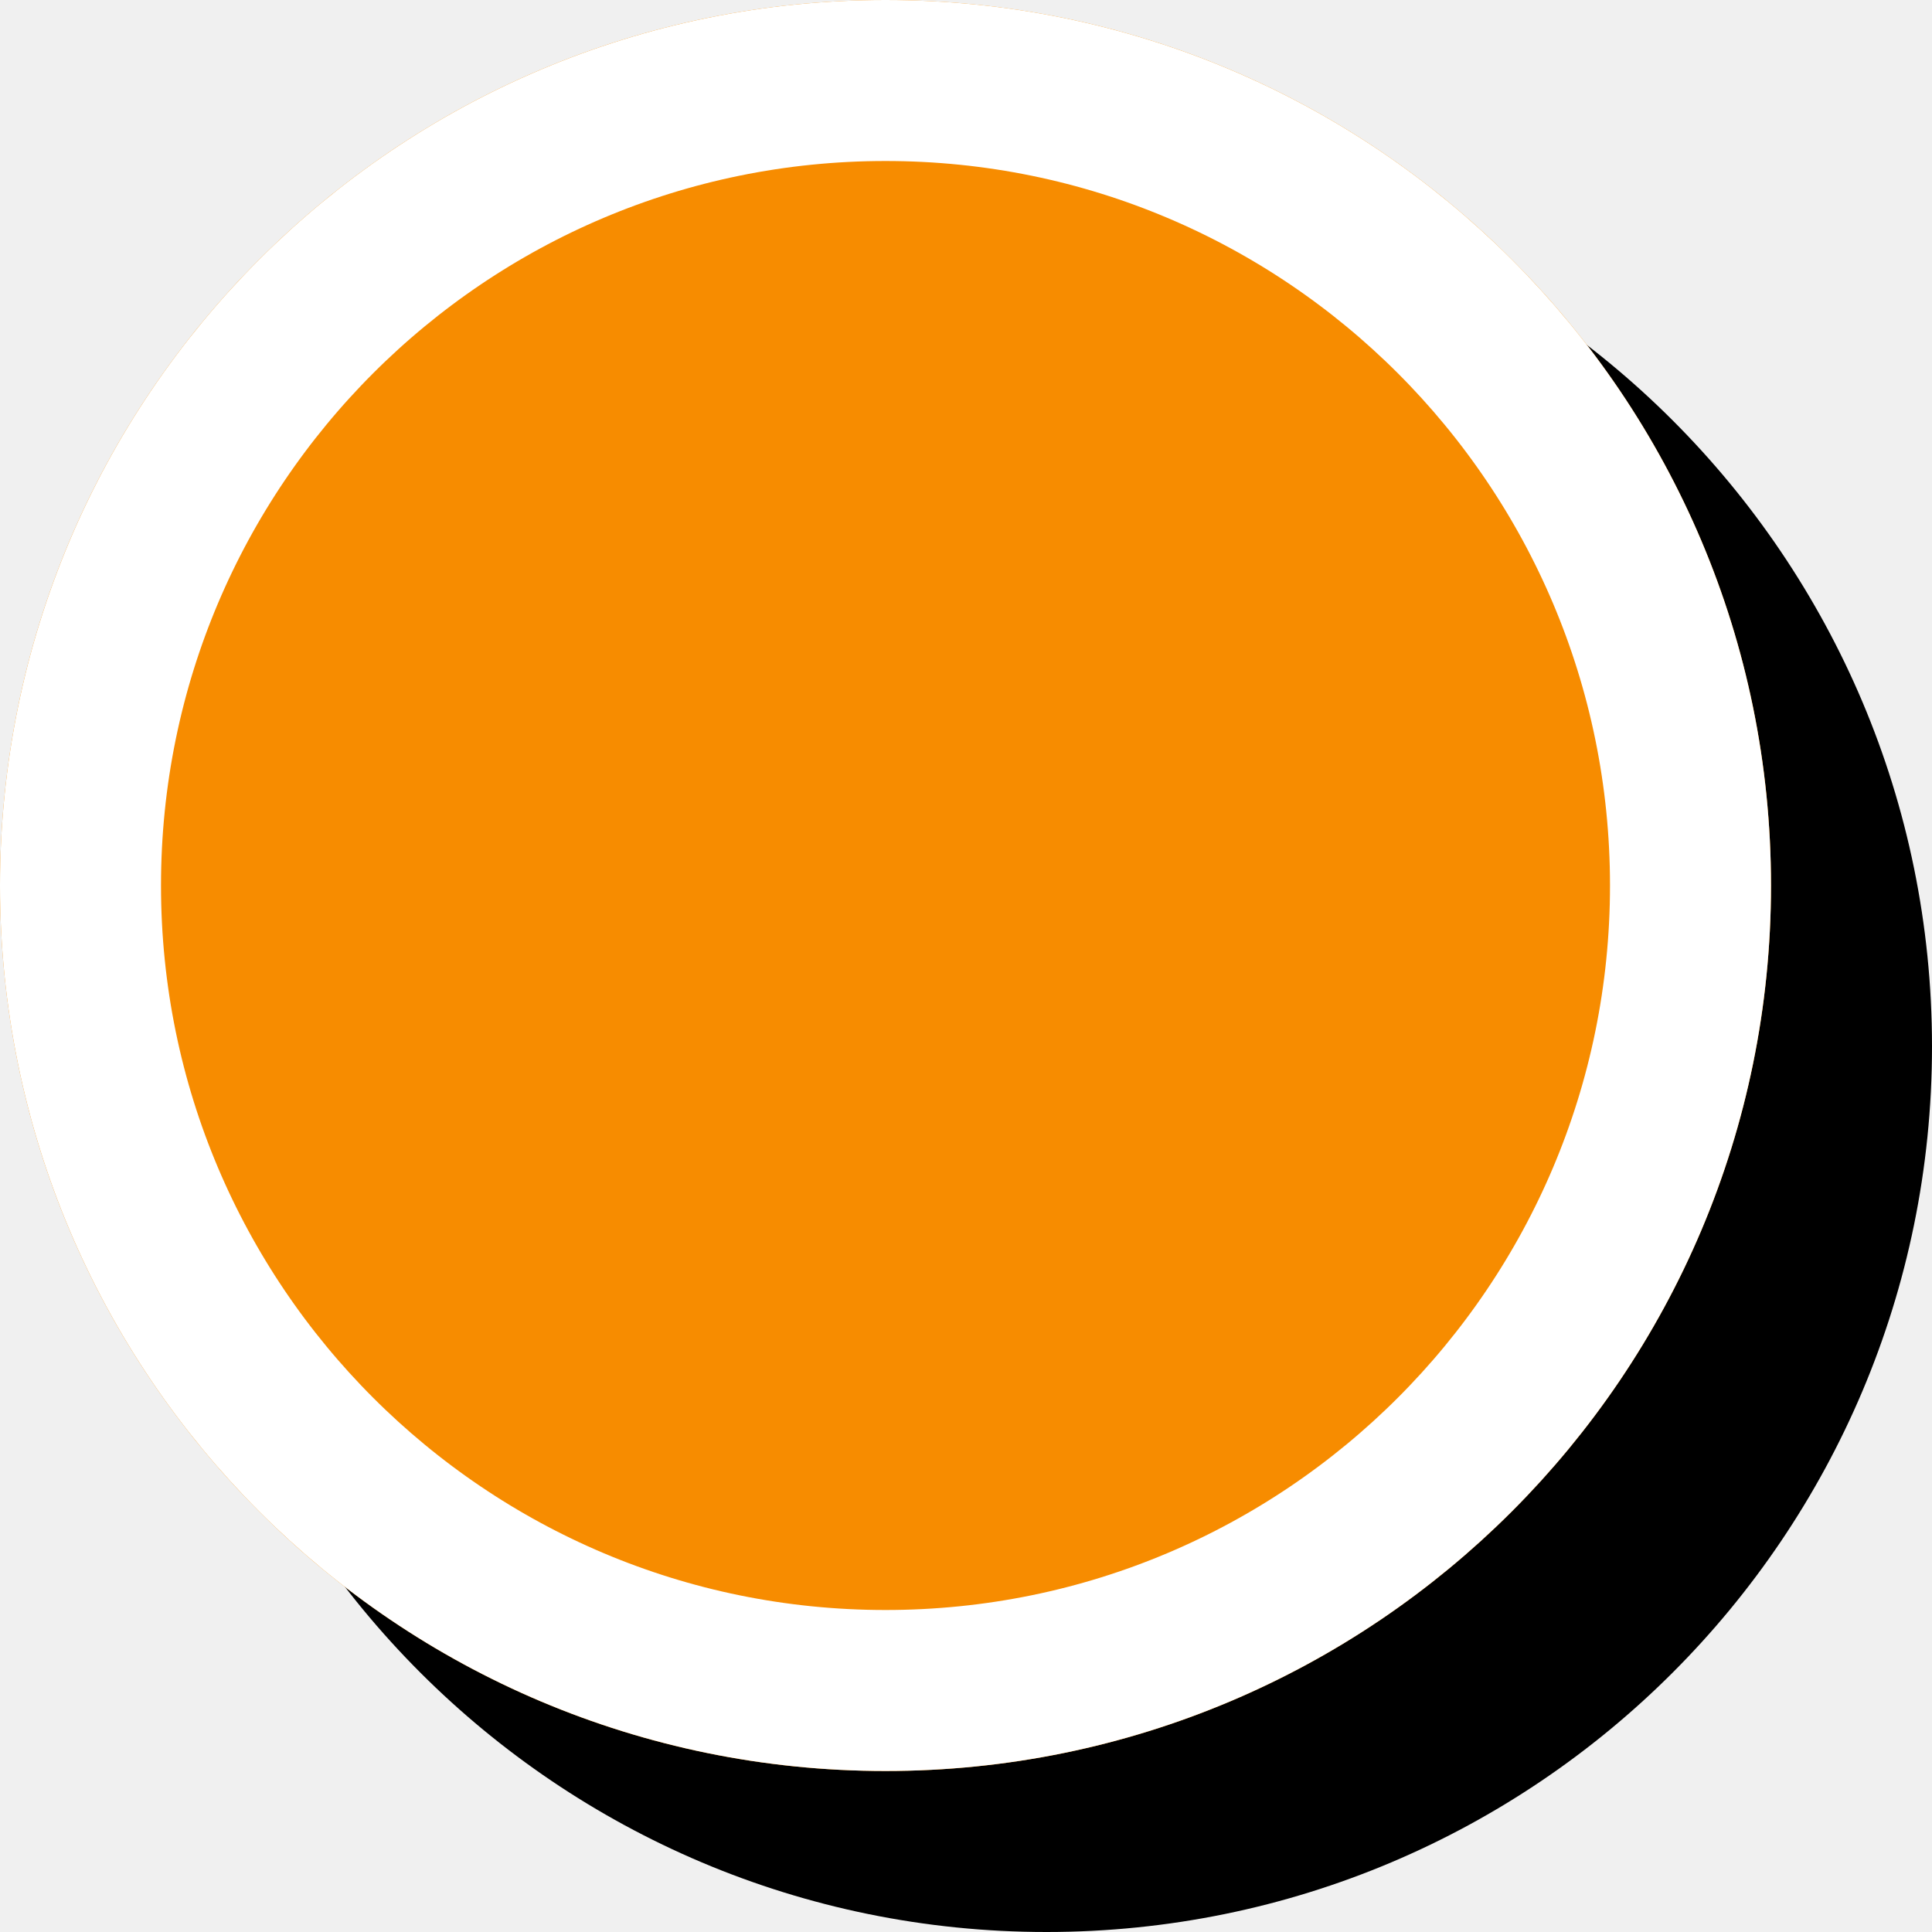
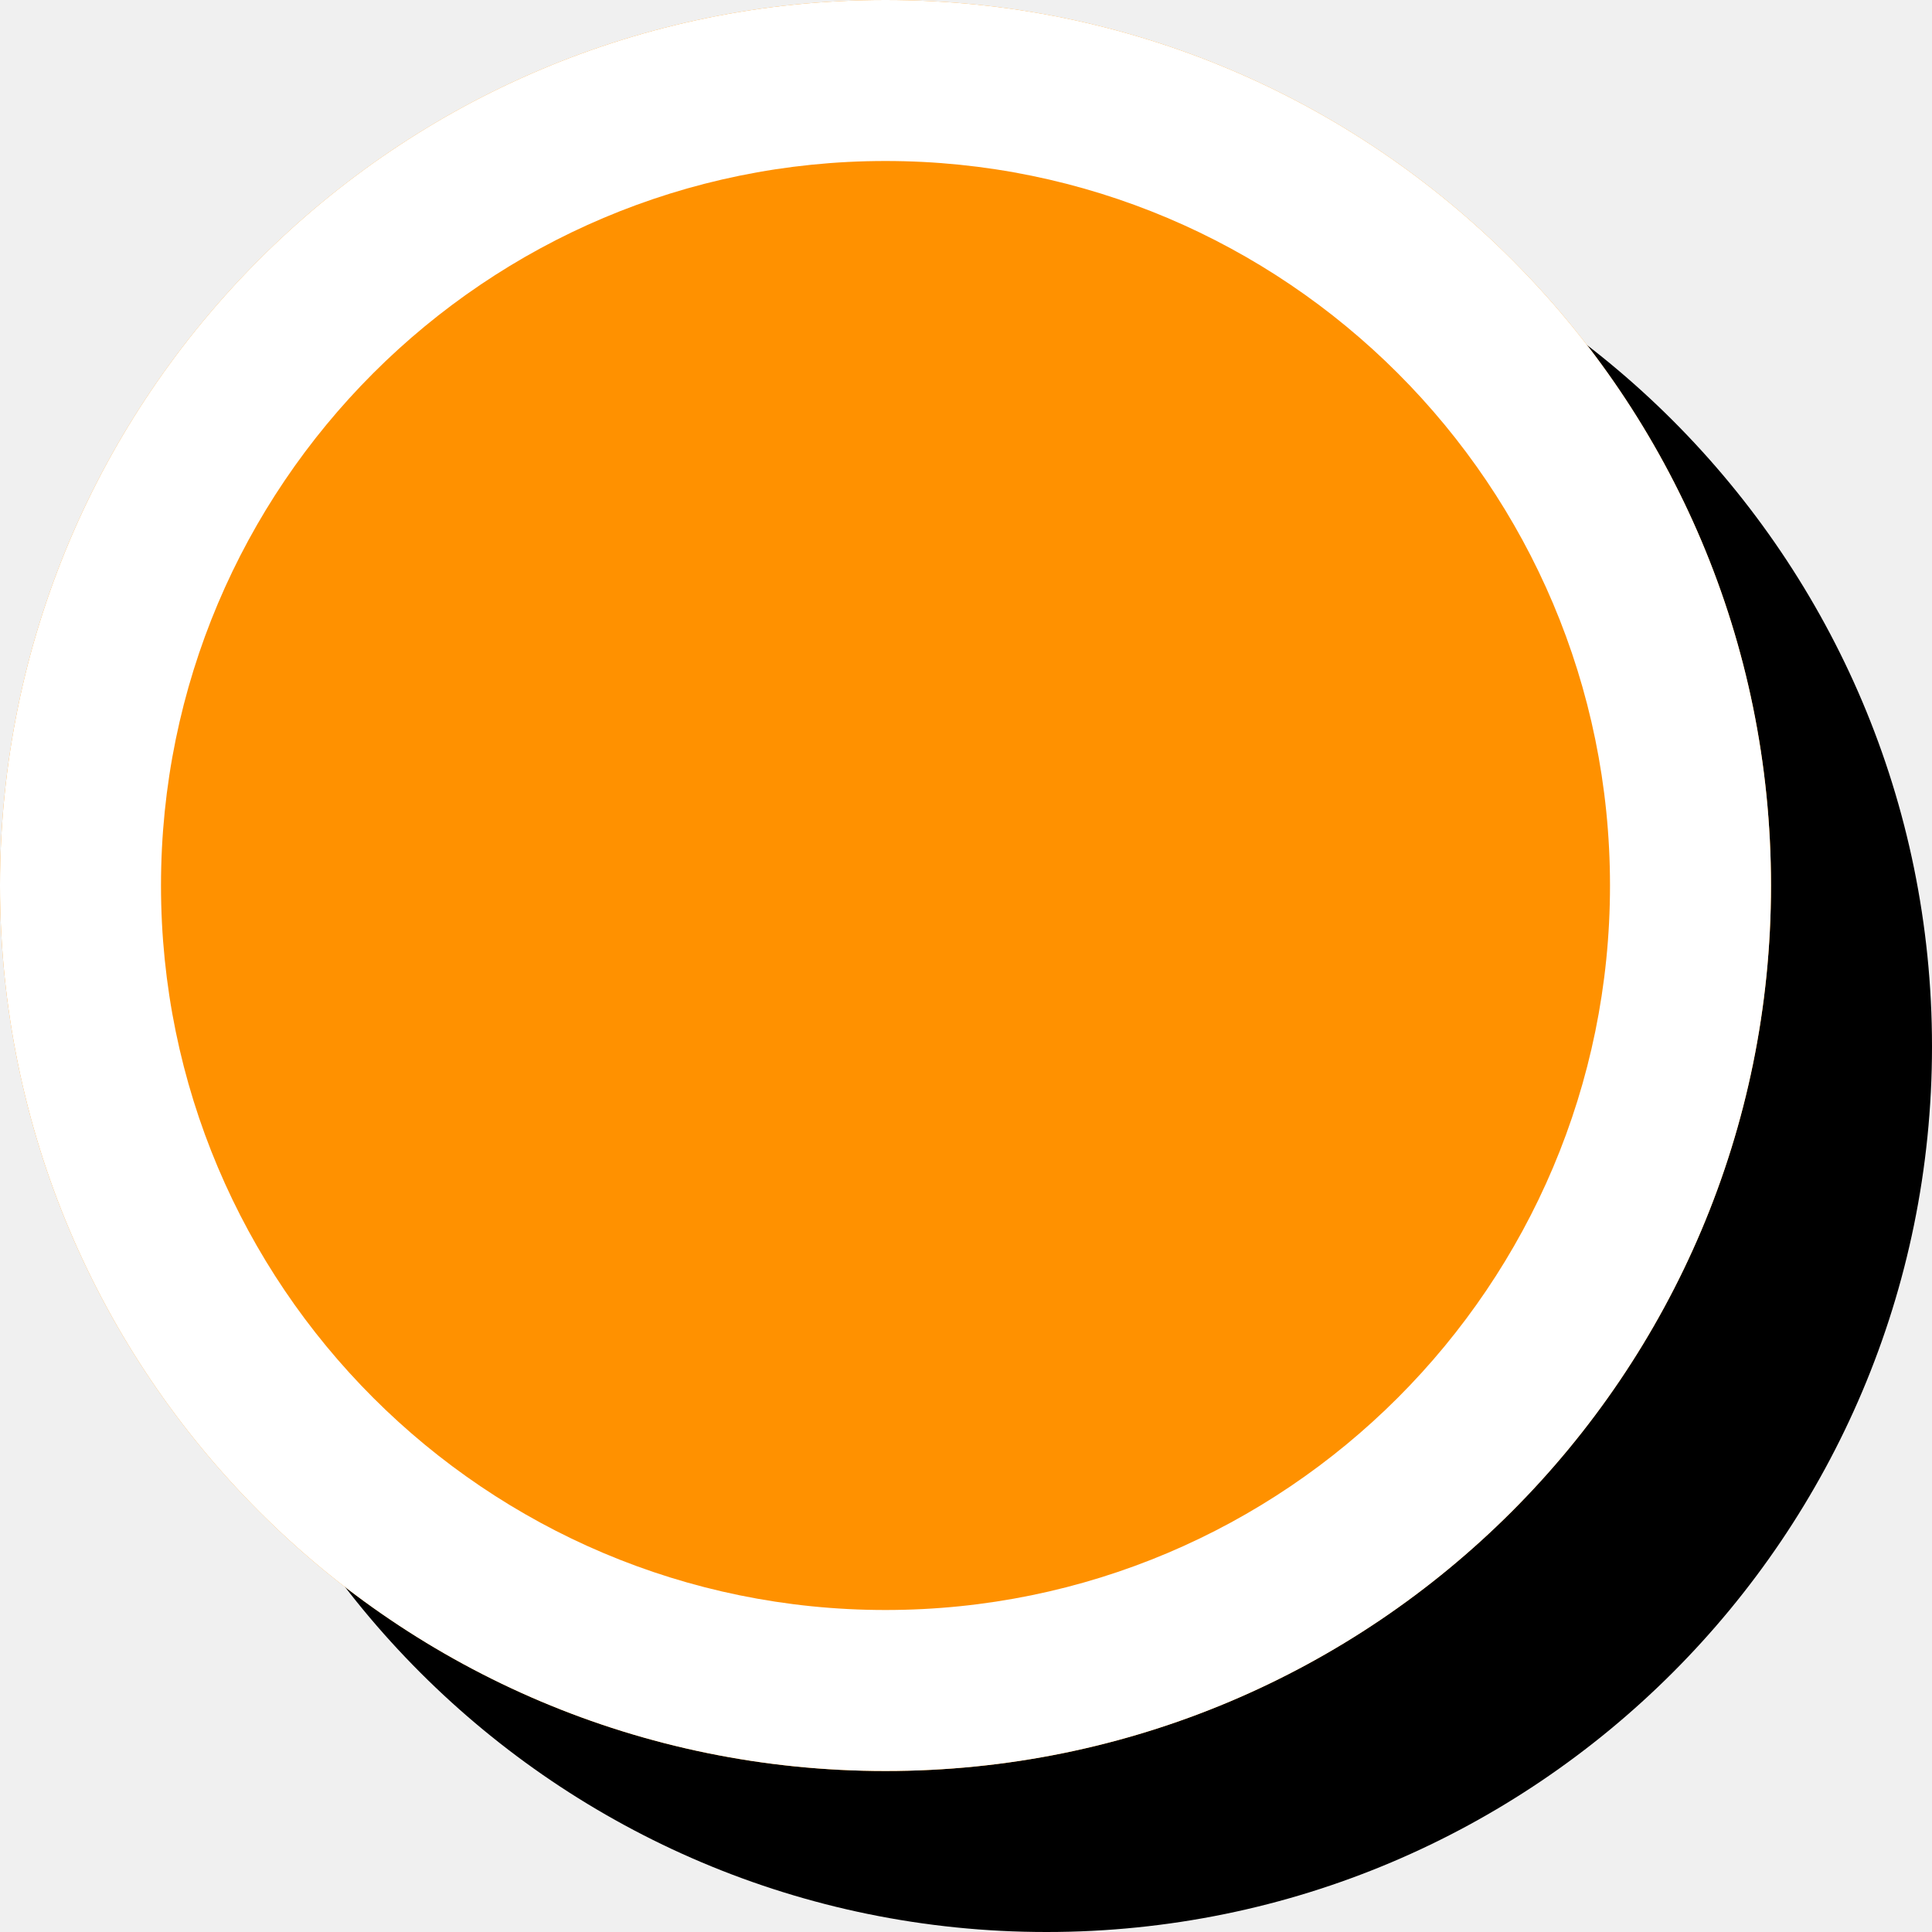
- <svg xmlns="http://www.w3.org/2000/svg" xmlns:xlink="http://www.w3.org/1999/xlink" width="12px" height="12px" viewBox="0 0 12 12" version="1.1">
-   <defs>
-     <circle id="path-1" cx="5.5" cy="5.5" r="5.5" />
-   </defs>
-   <g id="Symbols" stroke="none" stroke-width="1" fill="none" fill-rule="evenodd">
-     <g id="legenda---voorbeelden" transform="translate(-30, -484)">
-       <g id="kaartlaag" transform="translate(10, 396)">
-         <g id="legenda" transform="translate(20, 50)">
-           <g id="icon" transform="translate(0, 38)">
-             <circle id="Oval-2" fill="#000000" cx="6.5" cy="6.5" r="5.5" />
-             <g id="Oval-2">
-               <use fill="#F78C00" fill-rule="evenodd" xlink:href="#path-1" />
-               <circle stroke="#FFFFFF" stroke-width="1" cx="5.5" cy="5.5" r="5" />
-             </g>
-           </g>
-         </g>
-       </g>
-     </g>
-   </g>
+ <svg xmlns="http://www.w3.org/2000/svg" viewBox="0 0 12 12" version="1.1">
+   <defs />
+   <circle id="bg" fill="#000000" cx="6.5" cy="6.5" r="5.5" />
+   <circle id="color" fill="#FF9100" cx="5.5" cy="5.5" r="5.5" />
+   <path d="M5.5,10 C7.985,10 10,7.985 10,5.5 C10,3.015 7.985,1 5.5,1 C3.015,1 1,3.015 1,5.5 C1,7.985 3.015,10 5.5,10 Z M5.5,11 C2.462,11 -1.13686838e-13,8.538 -1.13686838e-13,5.5 C-1.13686838e-13,2.462 2.462,0 5.5,0 C8.538,0 11,2.462 11,5.5 C11,8.538 8.538,11 5.5,11 Z" id="border" fill="#FFFFFF" fill-rule="nonzero" />
</svg>
